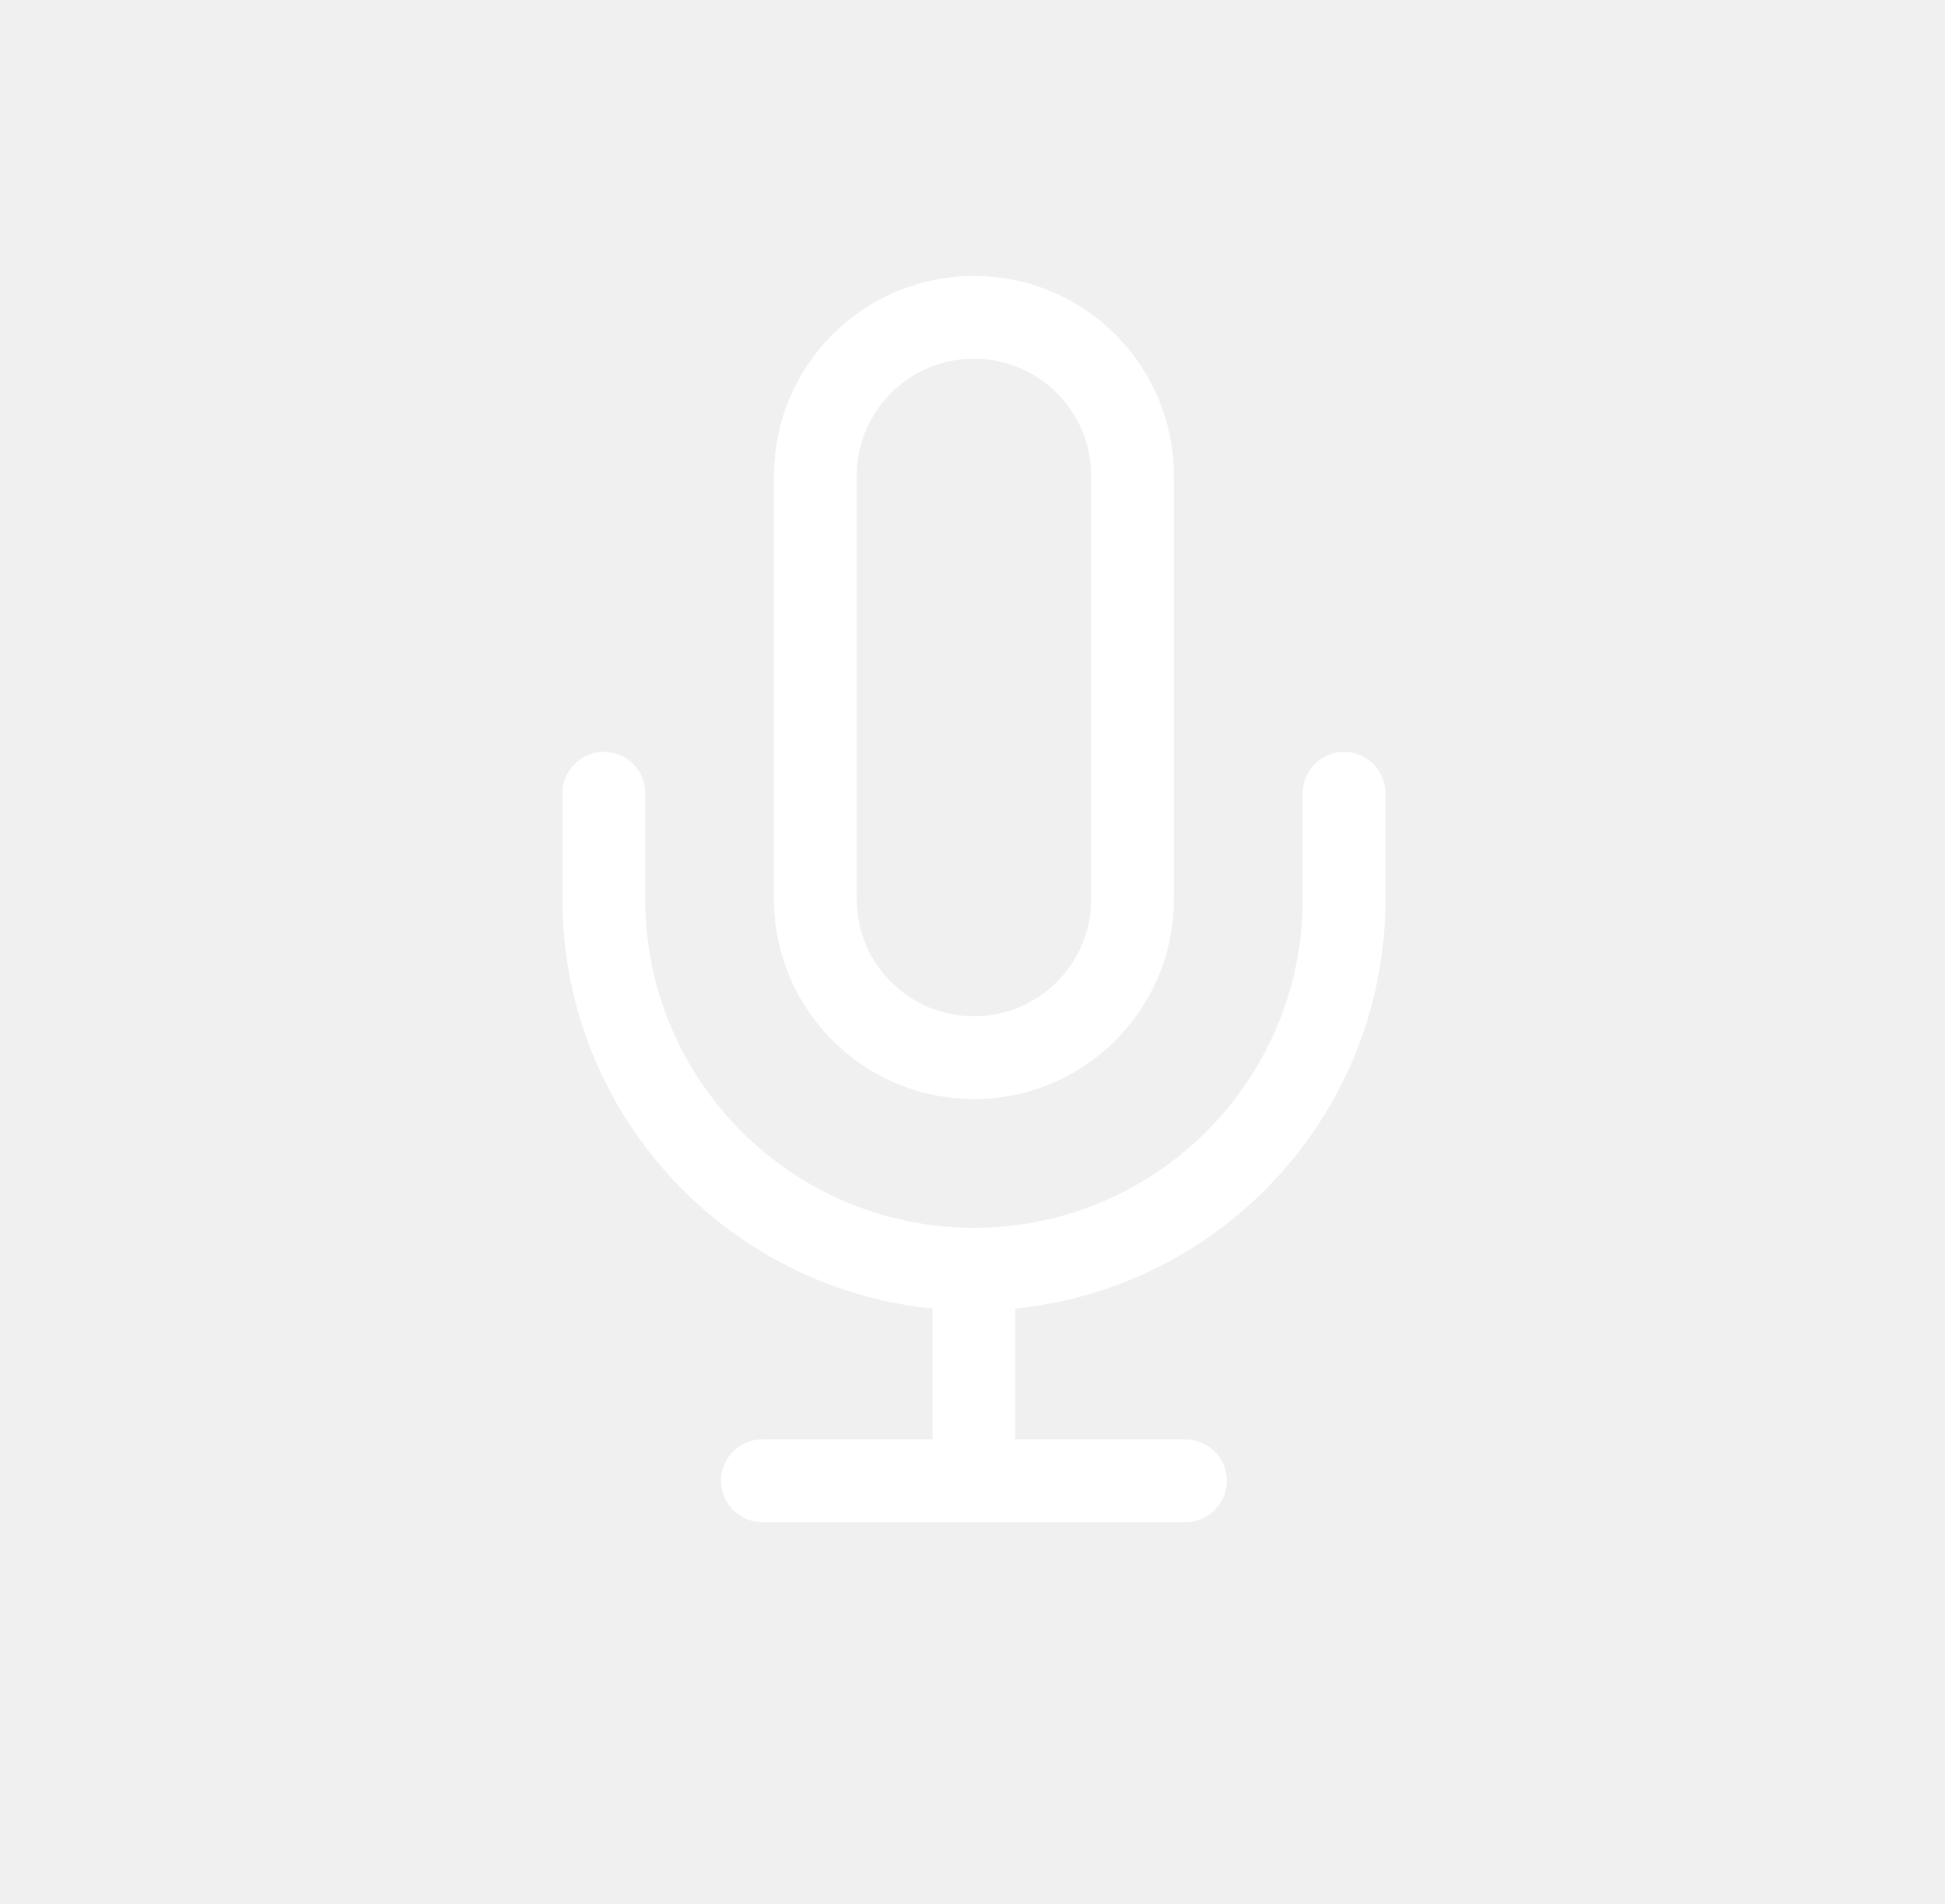
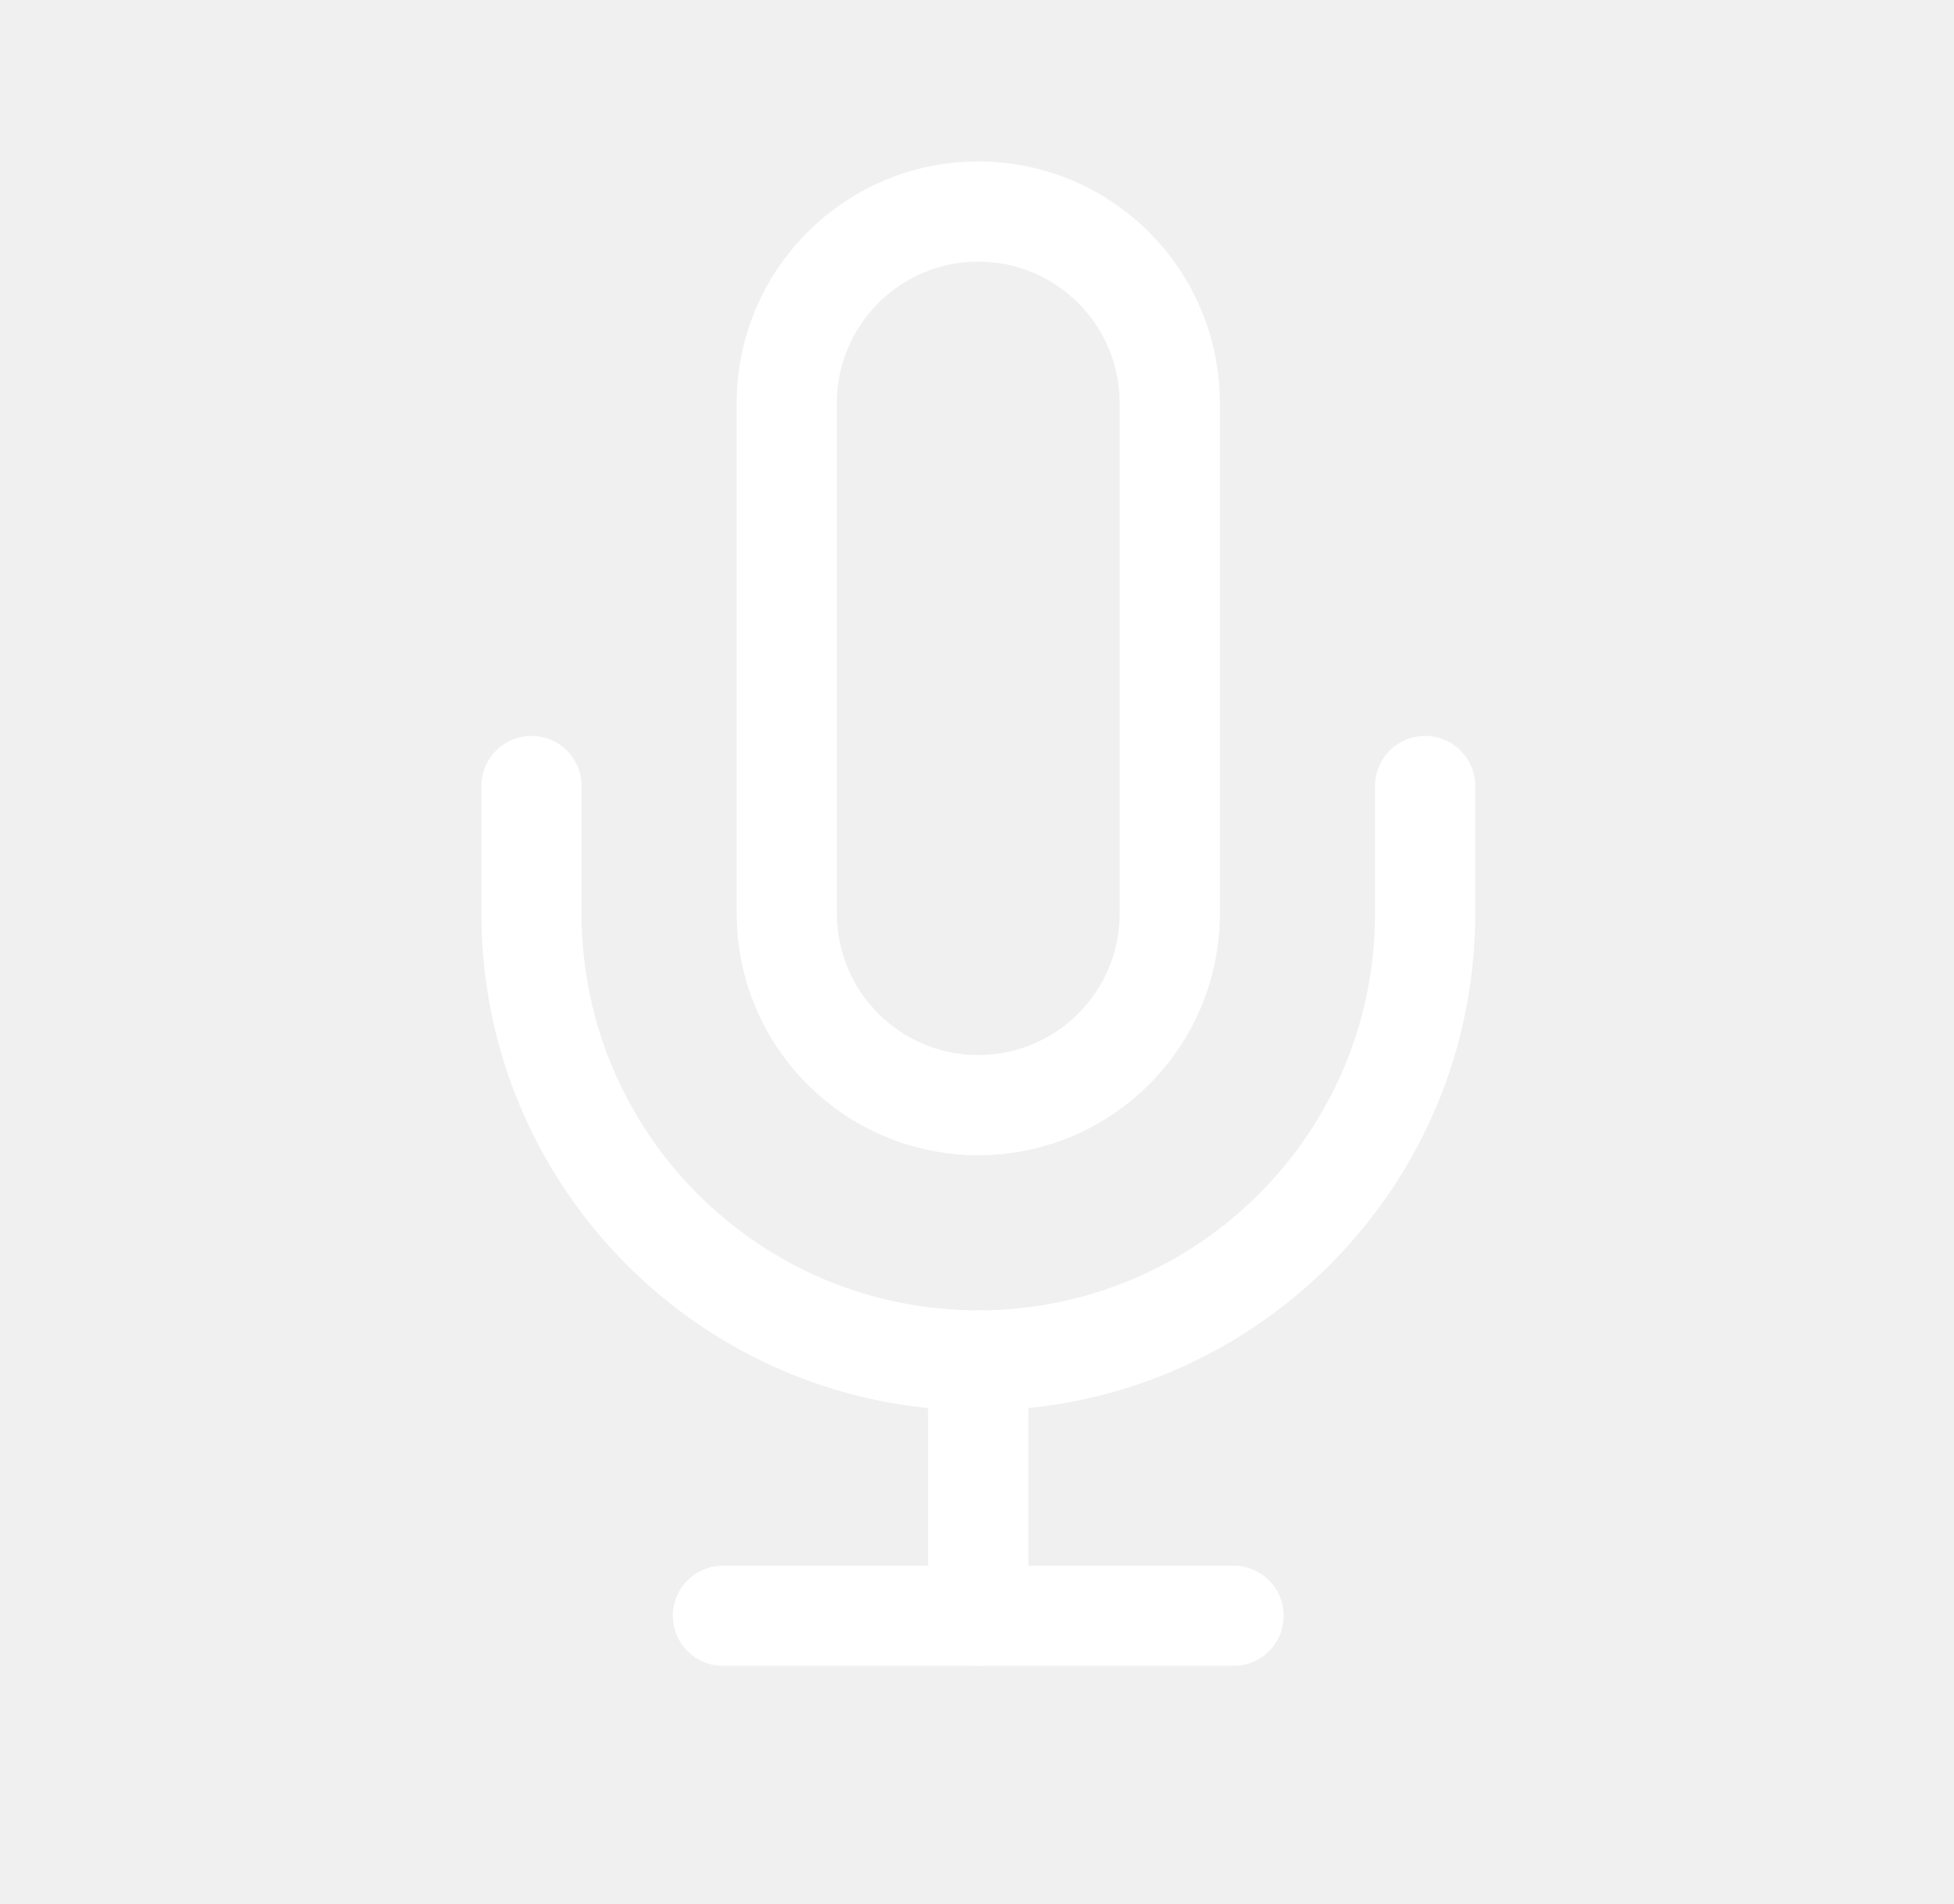
- <svg xmlns="http://www.w3.org/2000/svg" width="47" height="46" viewBox="0 0 47 46" fill="none">
-   <path clip-rule="evenodd" d="M23.535 7.667c-2.117 0-3.833 1.716-3.833 3.833v10.222c0 2.117 1.716 3.833 3.833 3.833 2.117 0 3.833-1.716 3.833-3.833V11.5c0-2.117-1.716-3.833-3.833-3.833z" stroke="#fff" stroke-width="2" stroke-linecap="round" stroke-linejoin="round" />
-   <path d="M32.479 19.166v2.556c0 4.94-4.005 8.944-8.944 8.944s-8.944-4.005-8.944-8.944v-2.556M23.534 30.666v5.111M18.423 35.778h10.222" stroke="#fff" stroke-width="2" stroke-linecap="round" stroke-linejoin="round" />
+ <svg xmlns="http://www.w3.org/2000/svg" width="39" height="38" viewBox="0 0 39 38" fill="none">
+   <path fill-rule="evenodd" clip-rule="evenodd" d="M19.525 4.222C17.415 4.222 15.704 5.933 15.704 8.044V18.235C15.704 20.346 17.415 22.057 19.525 22.057C21.636 22.057 23.347 20.346 23.347 18.235V8.044C23.347 5.933 21.636 4.222 19.525 4.222Z" stroke="white" stroke-width="2" stroke-linecap="round" stroke-linejoin="round" />
+   <path d="M28.444 15.688V18.235C28.444 23.16 24.451 27.153 19.526 27.153C14.601 27.153 10.608 23.16 10.608 18.235V15.688" stroke="white" stroke-width="2" stroke-linecap="round" stroke-linejoin="round" />
+   <path d="M19.525 27.153V32.249" stroke="white" stroke-width="2" stroke-linecap="round" stroke-linejoin="round" />
+   <path d="M14.43 32.249H24.621" stroke="white" stroke-width="2" stroke-linecap="round" stroke-linejoin="round" />
</svg>
